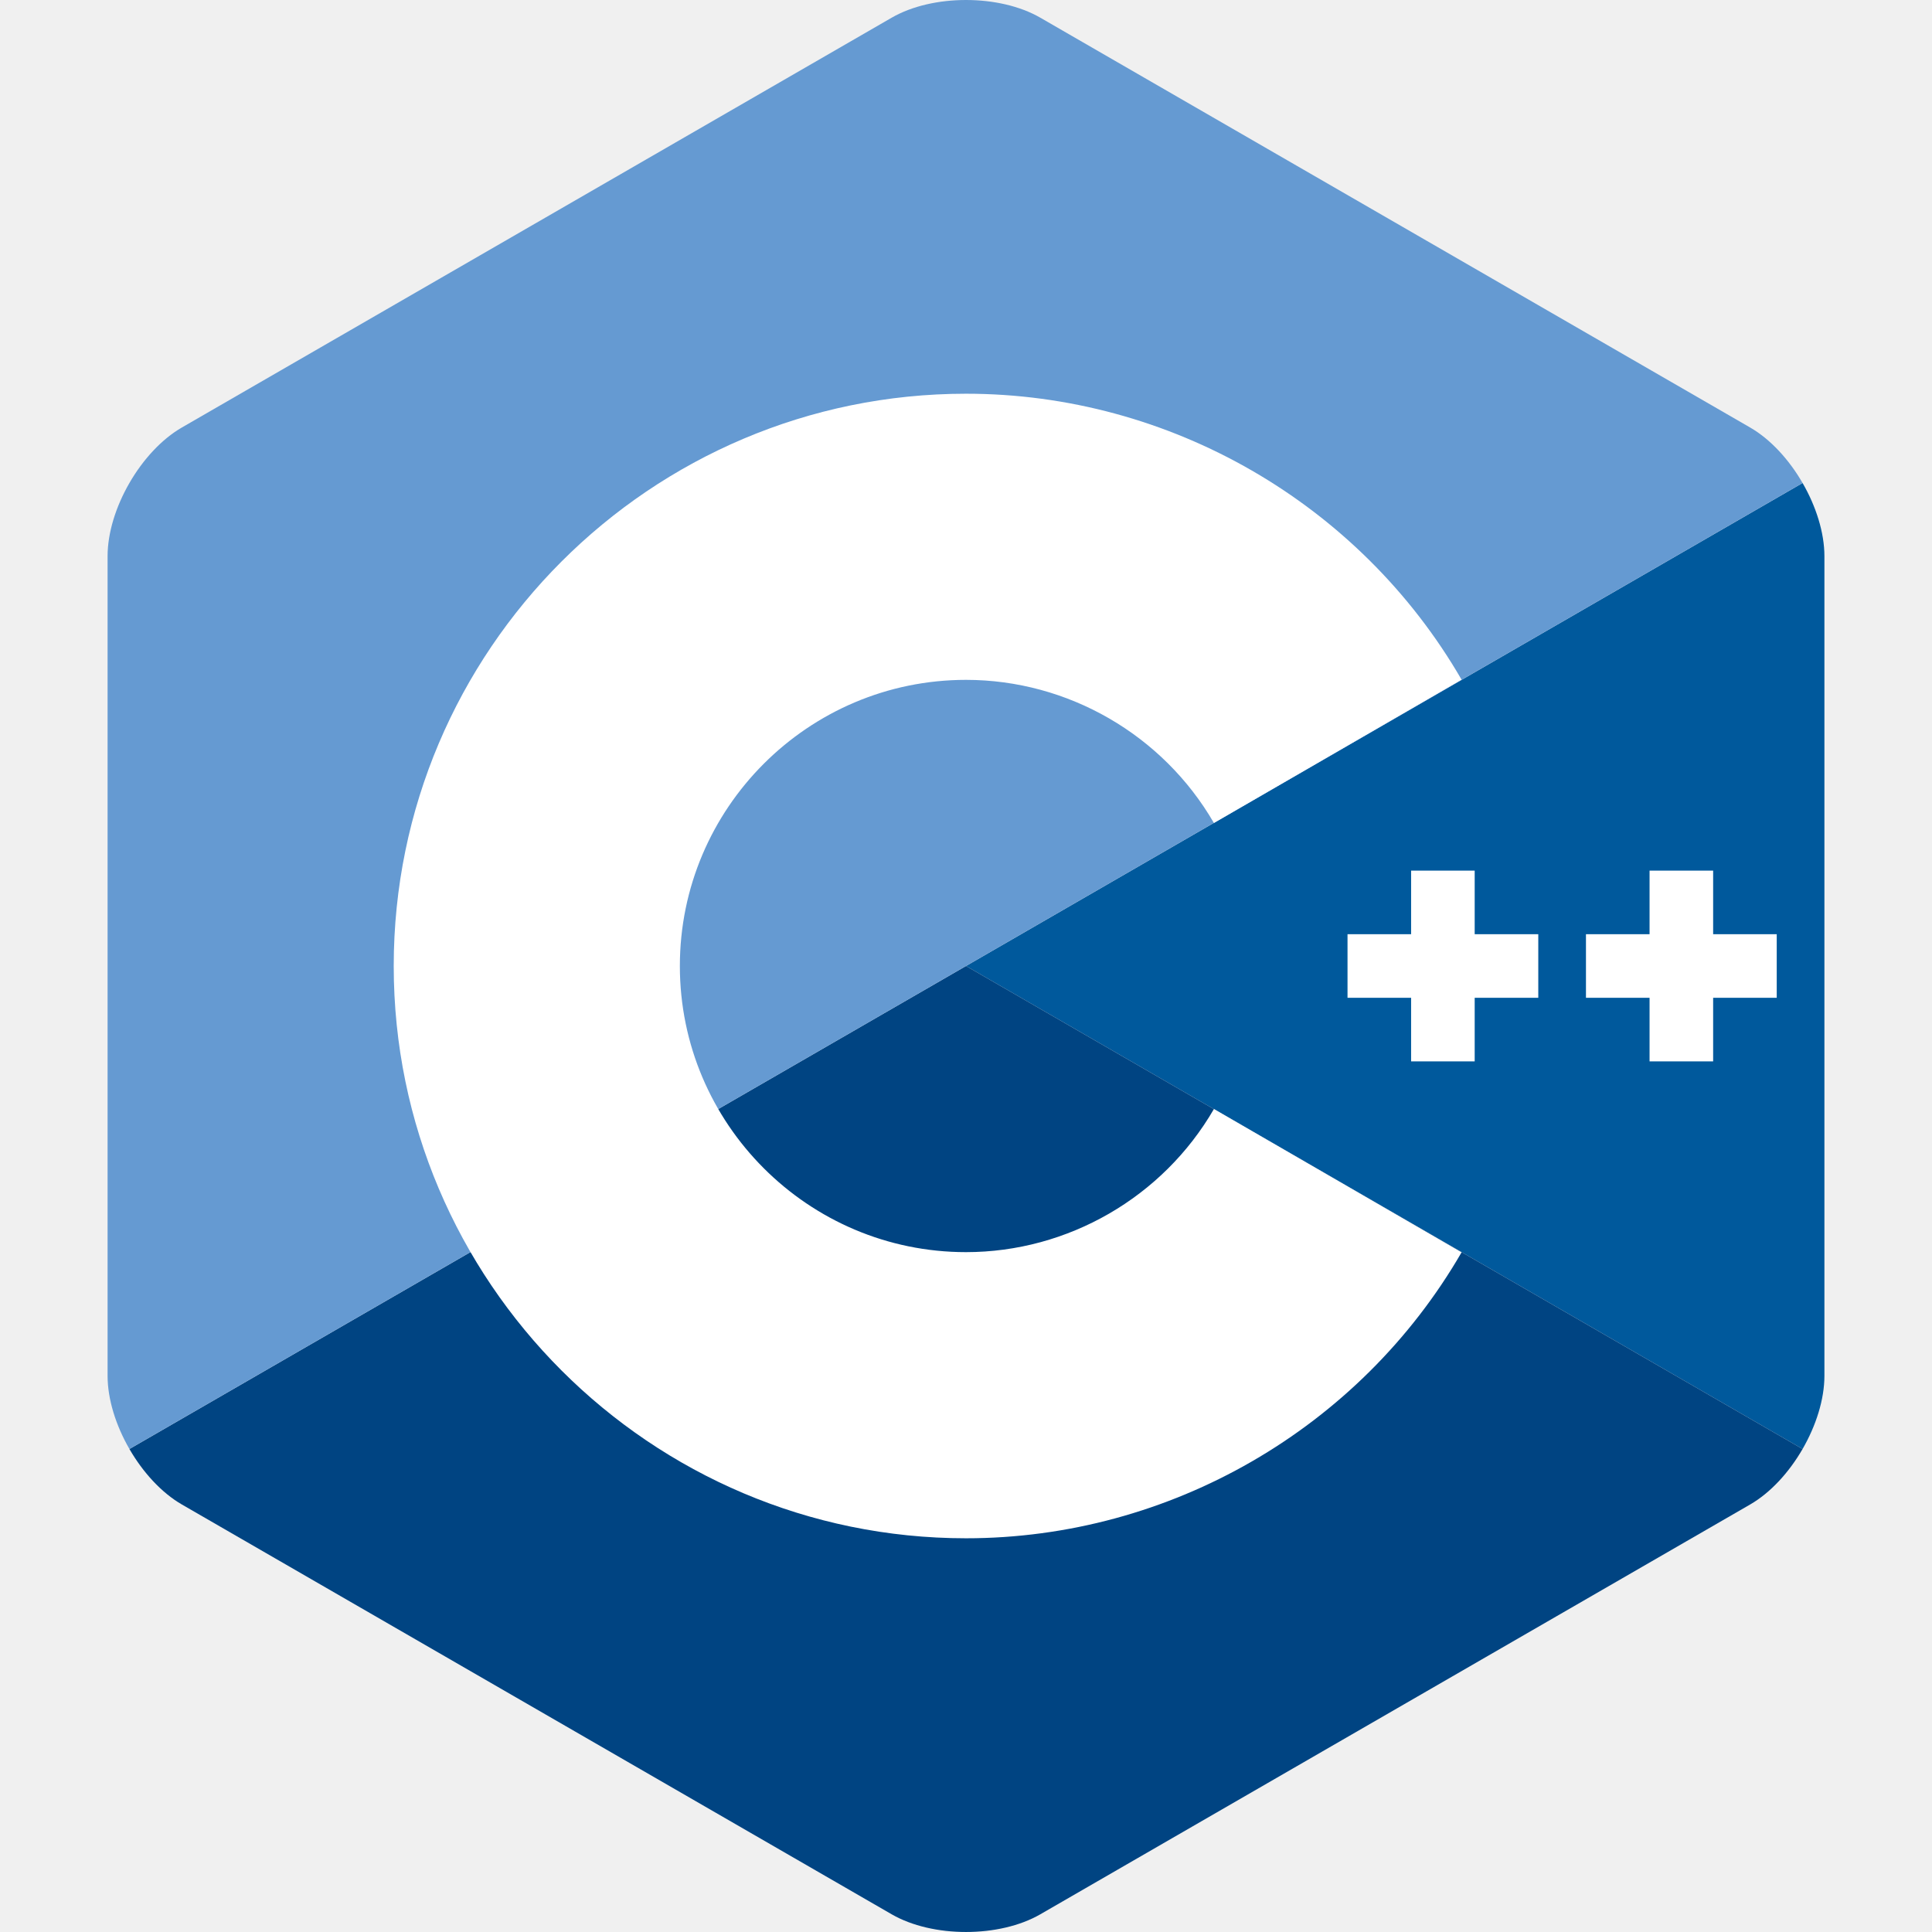
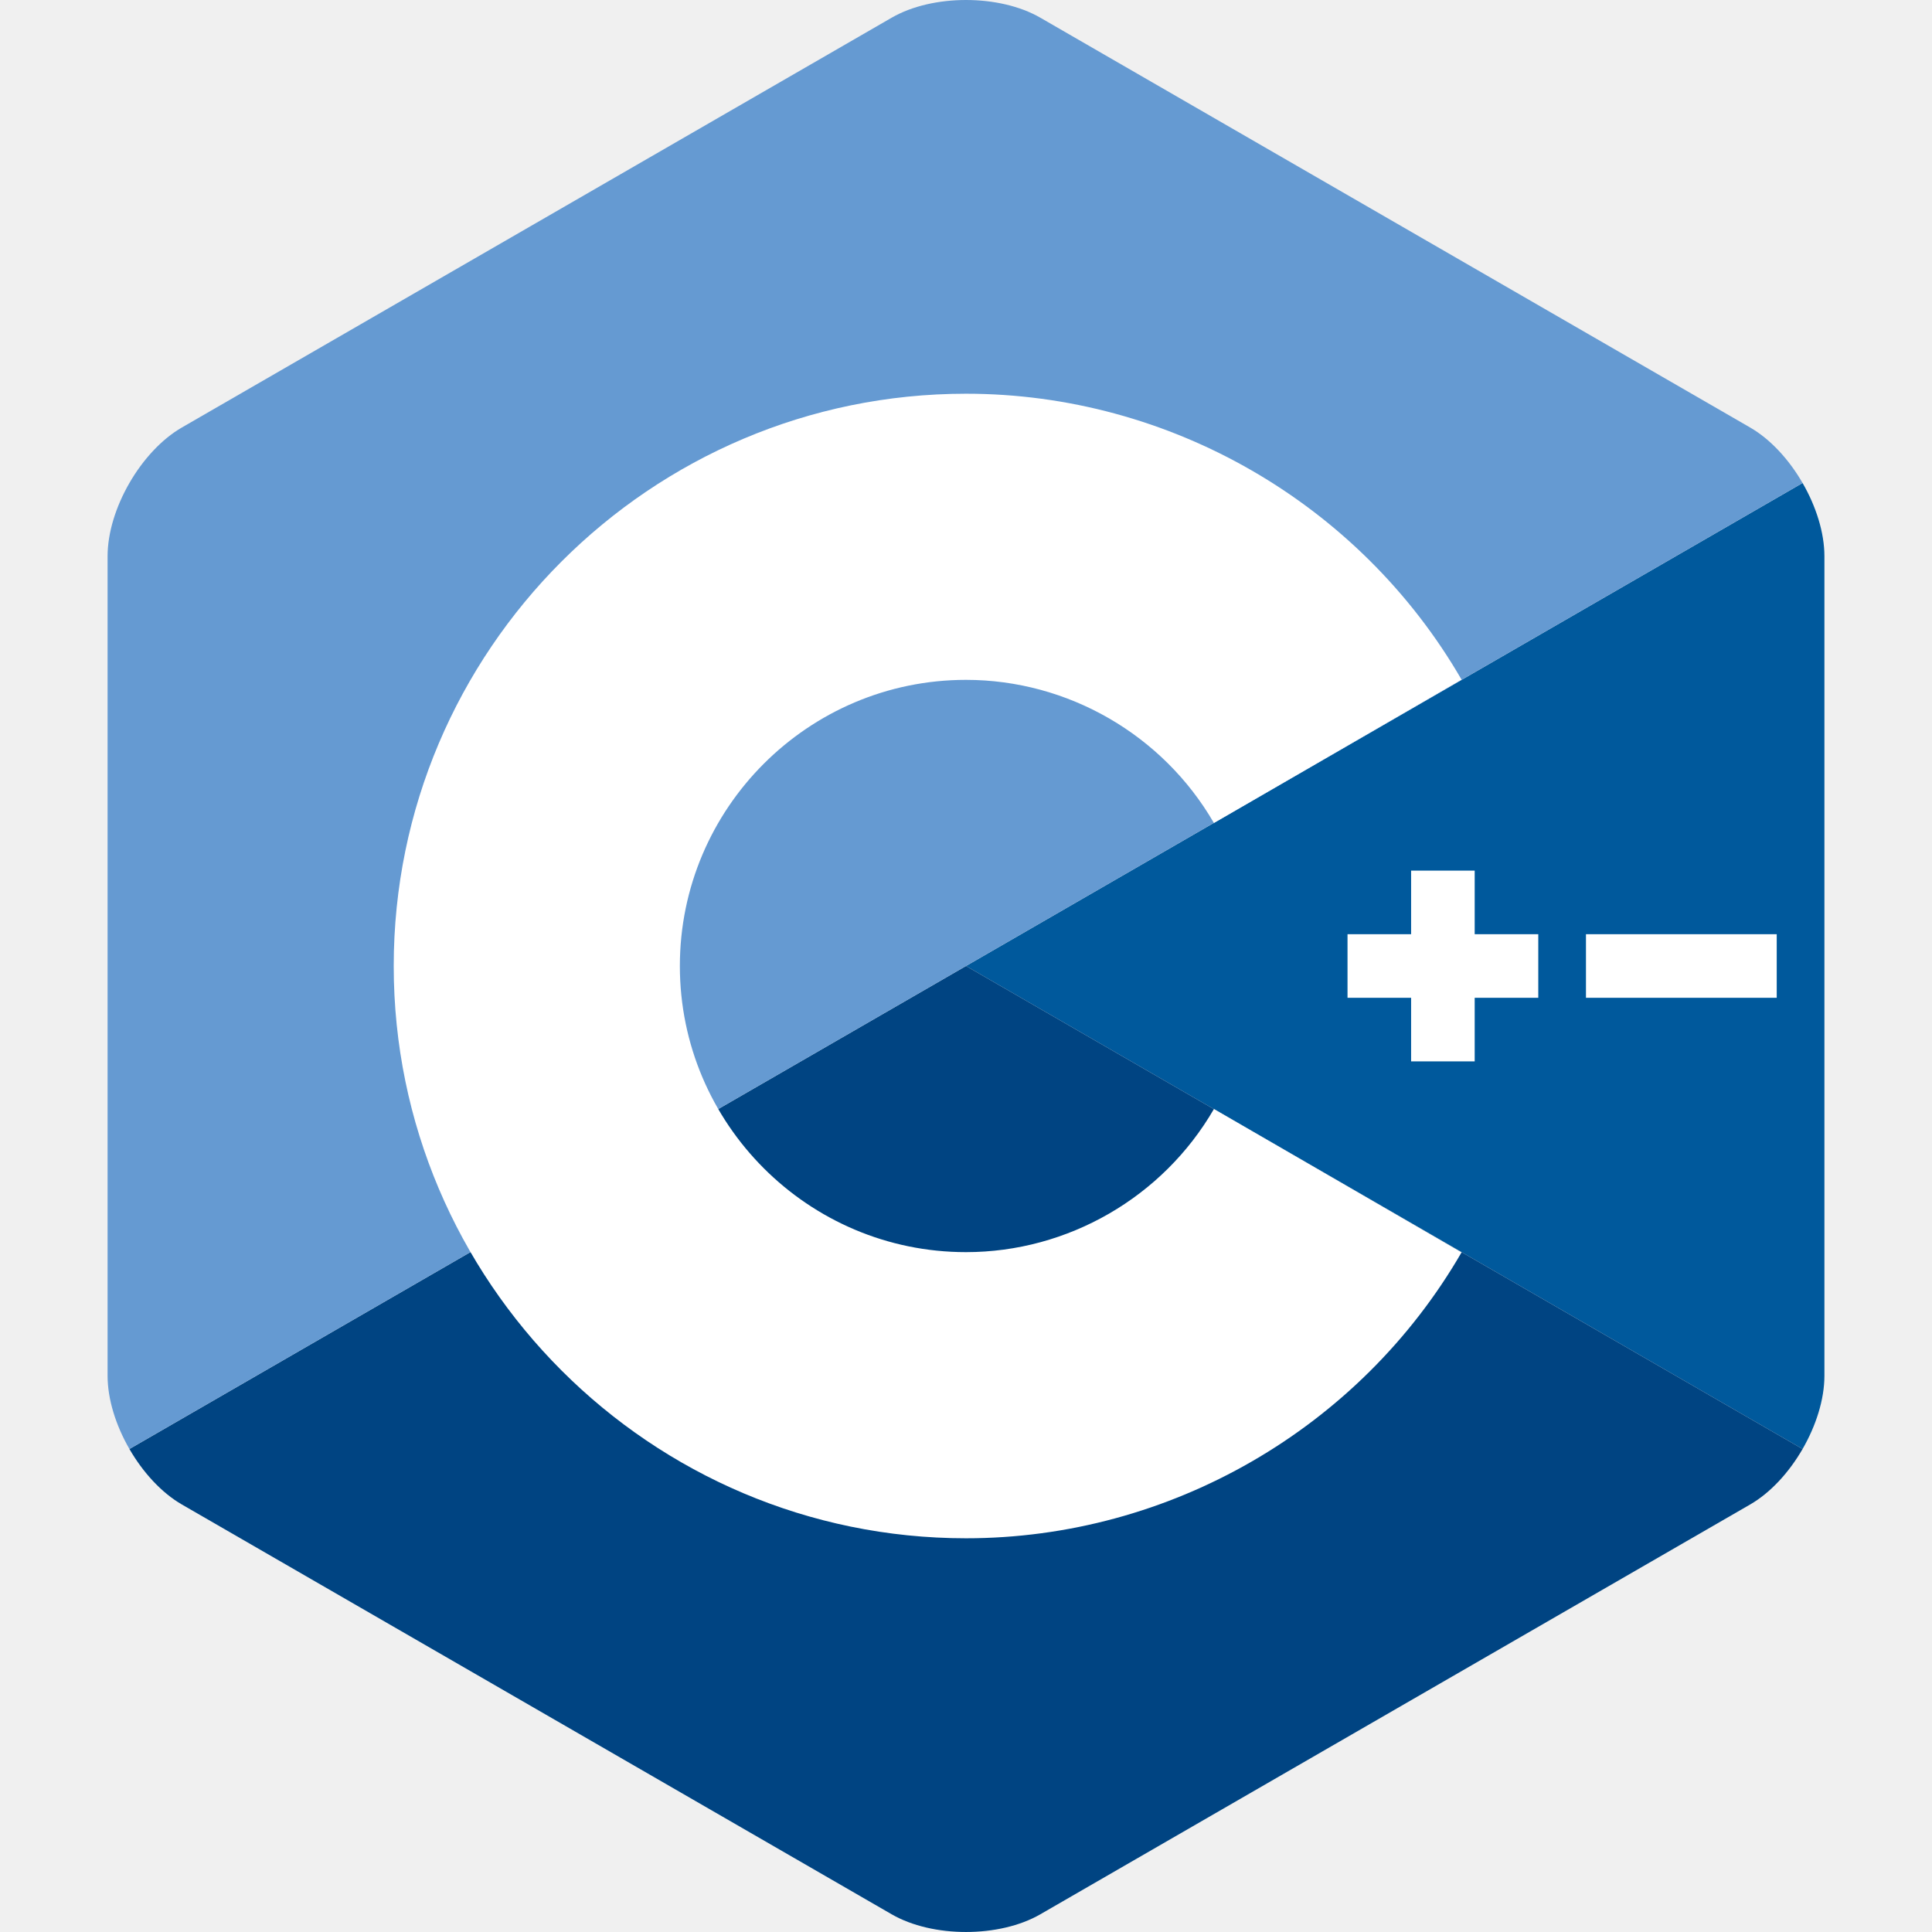
<svg xmlns="http://www.w3.org/2000/svg" version="1.1" id="Layer_1" x="0px" y="0px" width="16" height="16" viewBox="0 0 306 344.35" enable-background="new 0 0 306 344.35" xml:space="preserve">
  <path fill="#00599C" d="M302.107,258.262c2.401-4.159,3.893-8.845,3.893-13.053V99.14c0-4.208-1.49-8.893-3.892-13.052L153,172.175  L302.107,258.262z" />
  <path fill="#004482" d="M166.25,341.193l126.5-73.034c3.644-2.104,6.956-5.737,9.357-9.897L153,172.175L3.893,258.263  c2.401,4.159,5.714,7.793,9.357,9.896l126.5,73.034C147.037,345.401,158.963,345.401,166.25,341.193z" />
  <path fill="#659AD2" d="M302.108,86.087c-2.402-4.16-5.715-7.793-9.358-9.897L166.25,3.156c-7.287-4.208-19.213-4.208-26.5,0  L13.25,76.19C5.962,80.397,0,90.725,0,99.14v146.069c0,4.208,1.491,8.894,3.893,13.053L153,172.175L302.108,86.087z" />
  <g>
    <path fill="#FFFFFF" d="M153,274.175c-56.243,0-102-45.757-102-102s45.757-102,102-102c36.292,0,70.139,19.53,88.331,50.968   l-44.143,25.544c-9.105-15.736-26.038-25.512-44.188-25.512c-28.122,0-51,22.878-51,51c0,28.121,22.878,51,51,51   c18.152,0,35.085-9.776,44.191-25.515l44.143,25.543C223.142,254.644,189.294,274.175,153,274.175z" />
  </g>
  <g>
-     <polygon fill="#FFFFFF" points="255,166.508 243.666,166.508 243.666,155.175 232.334,155.175 232.334,166.508 221,166.508    221,177.841 232.334,177.841 232.334,189.175 243.666,189.175 243.666,177.841 255,177.841  " />
+     <polygon fill="#FFFFFF" points="255,166.508 243.666,166.508 243.666,155.175 232.334,155.175 232.334,166.508 221,166.508   221,177.841 232.334,177.841 232.334,189.175 243.666,189.175 243.666,177.841 255,177.841  " />
  </g>
  <g>
-     <polygon fill="#FFFFFF" points="297.5,166.508 286.166,166.508 286.166,155.175 274.834,155.175 274.834,166.508 263.5,166.508    263.5,177.841 274.834,177.841 274.834,189.175 286.166,189.175 286.166,177.841 297.5,177.841  " />
+     <polygon fill="#FFFFFF" points="297.5,166.508 274.834,166.508 263.5,166.508   263.5,177.841 286.166,177.841 297.5,177.841" />
  </g>
</svg>
